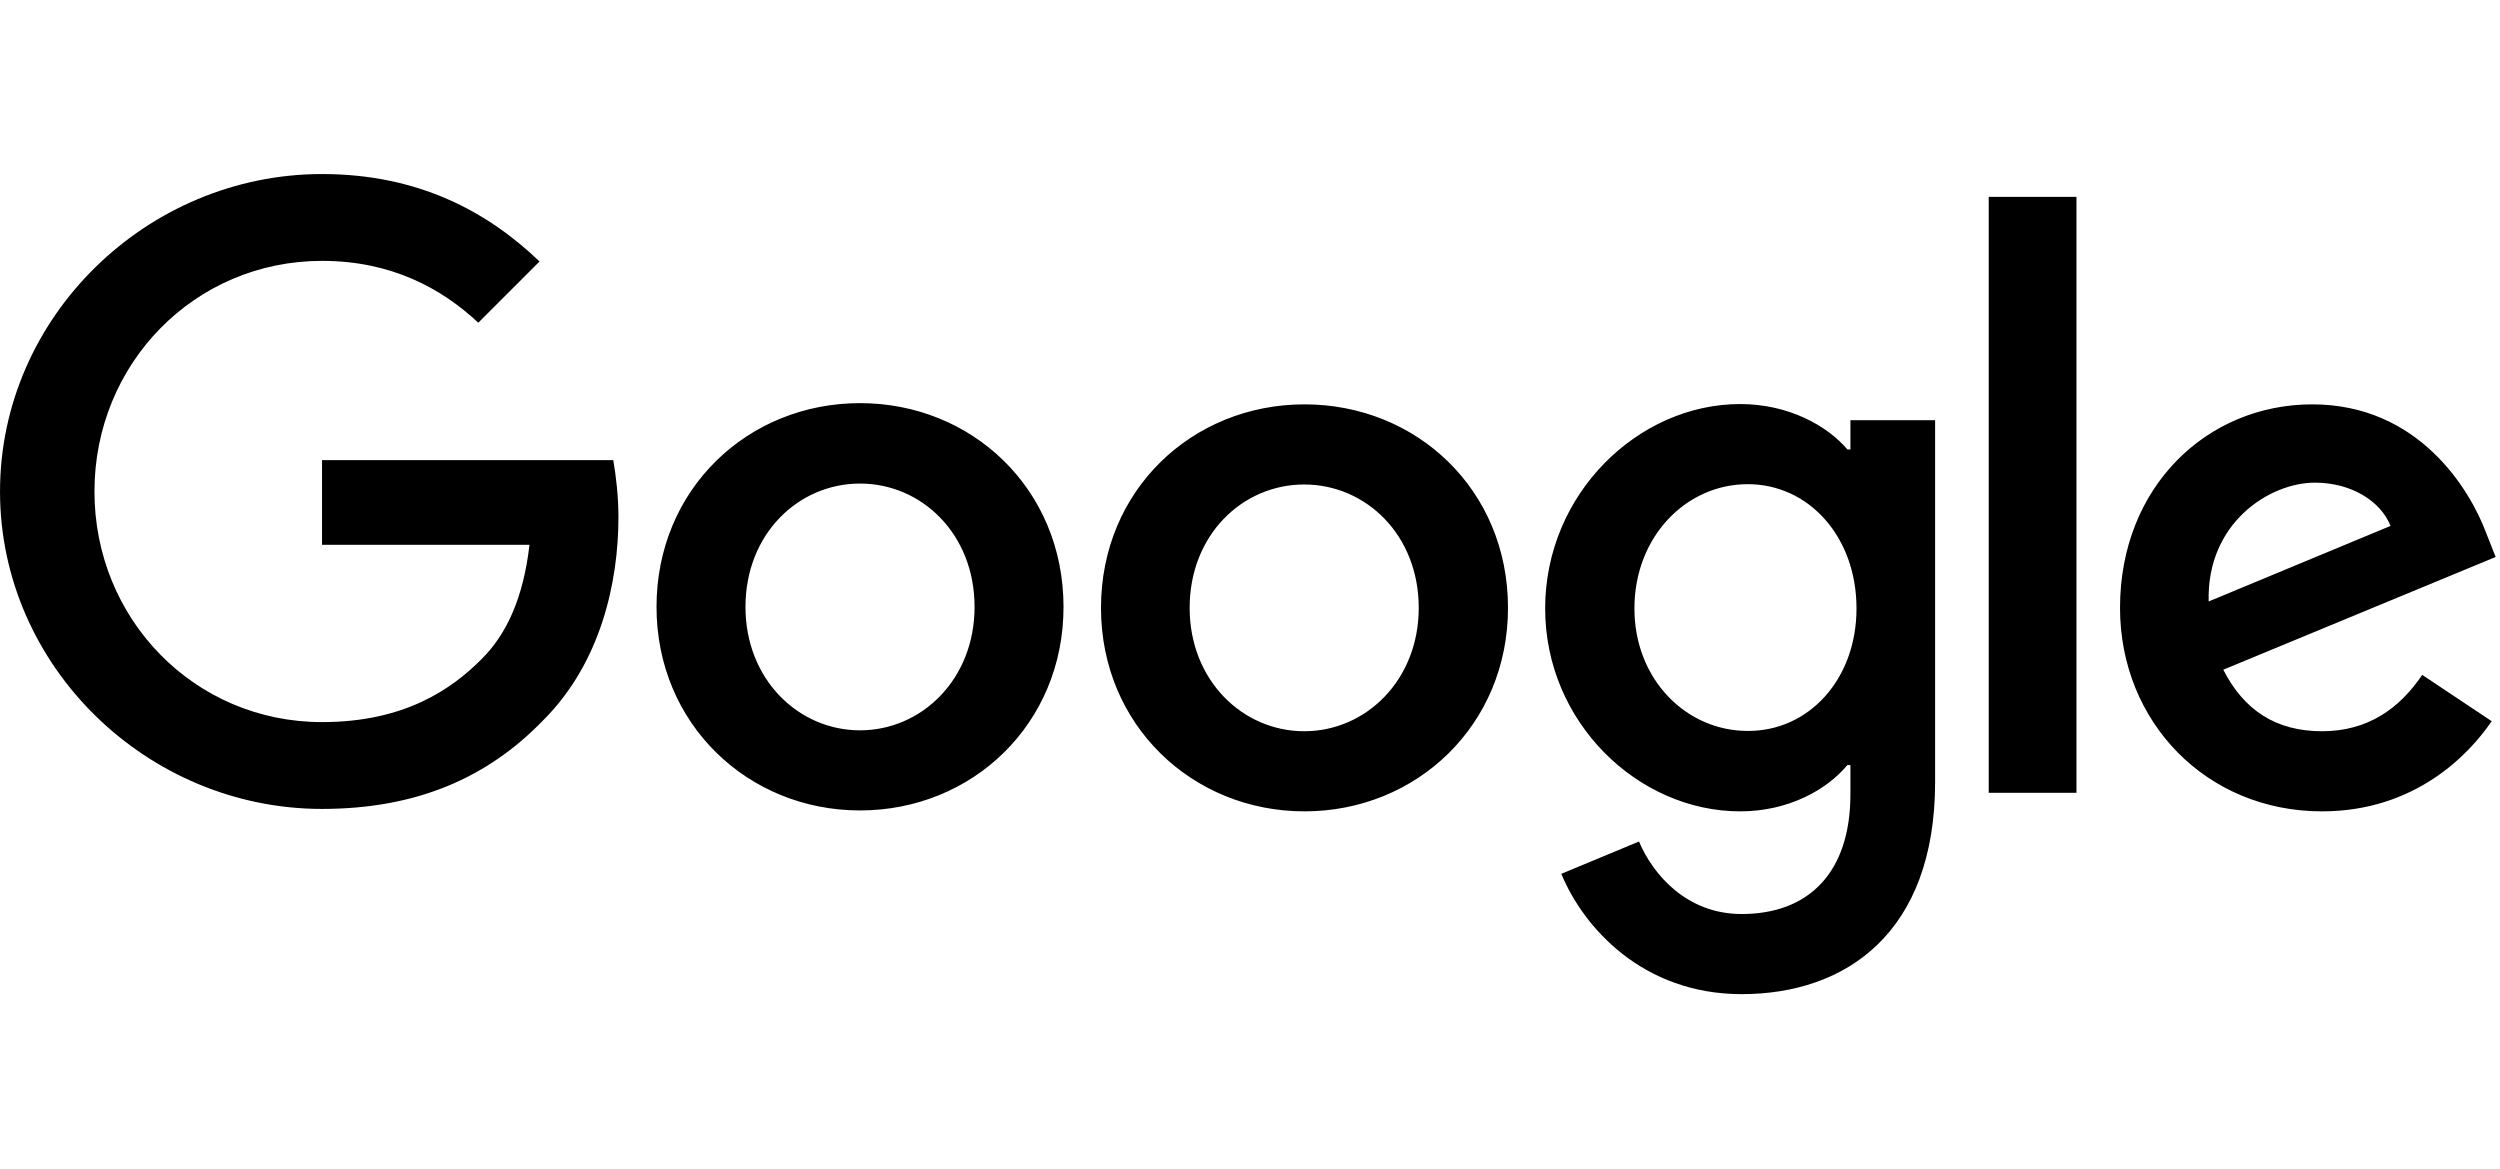
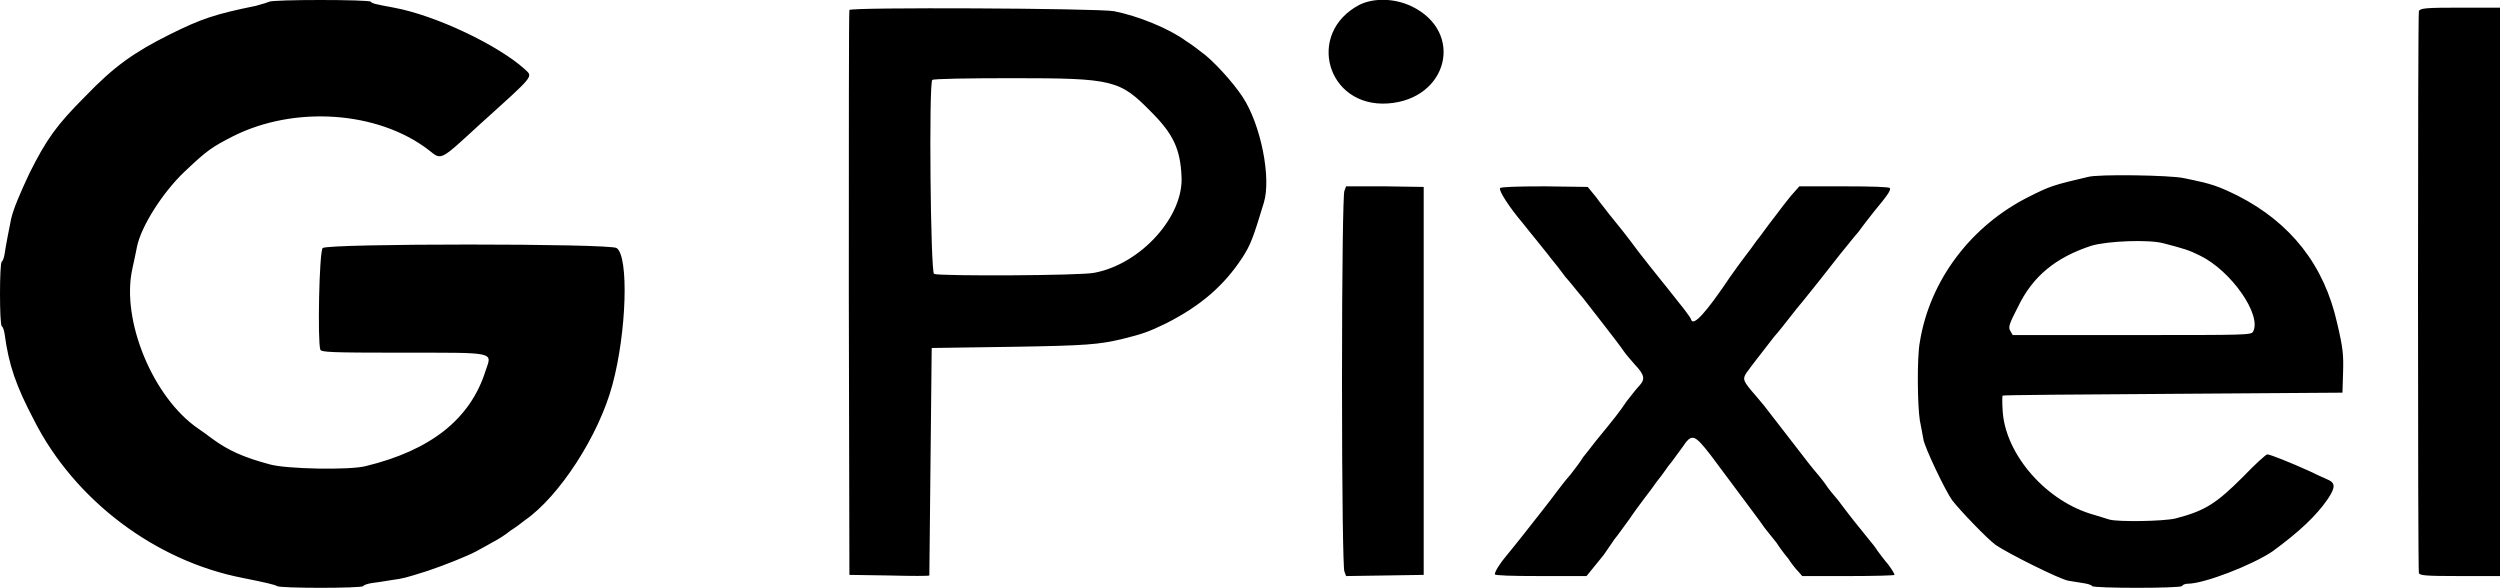
- <svg xmlns="http://www.w3.org/2000/svg" viewBox="0 0 214 100" fill="#000">
-   <path transform="translate(-0.31 14.79) scale(0.41861)" d="M496.052,102.672 L510.256,112.141 C505.646,118.931 494.62,130.58 475.557,130.58 C451.885,130.58 434.256,112.266 434.256,88.967 C434.256,64.174 452.072,47.354 473.564,47.354 C495.18,47.354 505.77,64.547 509.197,73.829 L511.066,78.564 L455.374,101.613 C459.61,109.961 466.213,114.197 475.557,114.197 C484.902,114.197 491.38,109.587 496.052,102.672 L496.052,102.672 Z M452.384,87.659 L489.574,72.21 C487.518,67.039 481.413,63.364 474.125,63.364 C464.843,63.364 451.948,71.587 452.384,87.659 L452.384,87.659 Z M407.407,4.931 L425.348,4.931 L425.348,126.78 L407.407,126.78 L407.407,4.931 L407.407,4.931 Z M379.125,50.593 L396.443,50.593 L396.443,124.6 C396.443,155.311 378.315,167.957 356.885,167.957 C336.702,167.957 324.554,154.377 320.007,143.351 L335.892,136.747 C338.757,143.538 345.672,151.574 356.885,151.574 C370.652,151.574 379.125,143.039 379.125,127.092 L379.125,121.111 L378.502,121.111 C374.39,126.095 366.541,130.58 356.574,130.58 C335.767,130.58 316.705,112.452 316.705,89.092 C316.705,65.606 335.767,47.292 356.574,47.292 C366.479,47.292 374.39,51.715 378.502,56.574 L379.125,56.574 L379.125,50.593 L379.125,50.593 Z M380.37,89.092 C380.37,74.39 370.59,63.675 358.131,63.675 C345.547,63.675 334.957,74.39 334.957,89.092 C334.957,103.606 345.547,114.134 358.131,114.134 C370.59,114.197 380.37,103.606 380.37,89.092 L380.37,89.092 Z M218.216,88.78 C218.216,112.764 199.528,130.393 176.603,130.393 C153.679,130.393 134.99,112.702 134.99,88.78 C134.99,64.672 153.679,47.105 176.603,47.105 C199.528,47.105 218.216,64.672 218.216,88.78 L218.216,88.78 Z M200.026,88.78 C200.026,73.829 189.187,63.551 176.603,63.551 C164.02,63.551 153.18,73.829 153.18,88.78 C153.18,103.606 164.02,114.01 176.603,114.01 C189.187,114.01 200.026,103.606 200.026,88.78 L200.026,88.78 Z M309.105,88.967 C309.105,112.951 290.416,130.58 267.492,130.58 C244.567,130.58 225.879,112.951 225.879,88.967 C225.879,64.859 244.567,47.354 267.492,47.354 C290.416,47.354 309.105,64.797 309.105,88.967 L309.105,88.967 Z M290.852,88.967 C290.852,74.016 280.013,63.738 267.429,63.738 C254.846,63.738 244.006,74.016 244.006,88.967 C244.006,103.793 254.846,114.197 267.429,114.197 C280.075,114.197 290.852,103.731 290.852,88.967 L290.852,88.967 Z M66.59,112.328 C40.488,112.328 20.056,91.272 20.056,65.17 C20.056,39.069 40.488,18.013 66.59,18.013 C80.669,18.013 90.947,23.557 98.547,30.659 L111.069,18.138 C100.479,7.984 86.338,0.259 66.59,0.259 C30.833,0.259 0.744,29.413 0.744,65.17 C0.744,100.928 30.833,130.082 66.59,130.082 C85.902,130.082 100.479,123.728 111.879,111.892 C123.59,100.18 127.203,83.734 127.203,70.403 C127.203,66.229 126.705,61.931 126.144,58.754 L66.59,58.754 L66.59,76.072 L109.013,76.072 C107.767,86.911 104.341,94.325 99.295,99.37 C93.19,105.538 83.534,112.328 66.59,112.328 L66.59,112.328 L66.59,112.328 Z" />
+ <svg xmlns="http://www.w3.org/2000/svg" fill="#000" viewBox="0 0 425.3 100">
+   <path fill-rule="evenodd" d="M 45.8 0.3 C 45.6 0.4, 44.6 0.7, 43.5 1 C 36.6 2.4, 34.2 3.2, 28.8 5.9 C 22.8 8.9, 19.4 11.3, 14.5 16.4 C 9.6 21.3, 7.9 23.7, 5 29.5 C 3.4 32.9, 2.3 35.5, 1.9 37.2 C 1.5 39.2, 1 41.7, 0.8 43.1 C 0.7 43.8, 0.5 44.4, 0.3 44.5 C -0.1 44.8, -0.1 55.2, 0.3 55.5 C 0.5 55.6, 0.7 56.2, 0.8 56.9 C 1.5 62.1, 2.7 65.6, 5.8 71.5 C 12.7 85.1, 26.4 95.4, 41.2 98.3 C 45.2 99.1, 46.9 99.5, 47.1 99.7 C 47.6 100.1, 61.6 100.1, 61.8 99.7 C 61.9 99.5, 62.6 99.3, 63.2 99.2 C 63.9 99.1, 65.4 98.9, 66.5 98.7 C 68.7 98.4, 69 98.3, 72.8 97.1 C 75.5 96.2, 79.5 94.6, 81 93.8 C 81.5 93.5, 82.7 92.9, 83.7 92.3 C 84.7 91.8, 86.1 90.9, 86.8 90.3 C 87.6 89.8, 88.7 89, 89.3 88.5 C 95.1 84.5, 101.9 74.1, 104.2 65.4 C 106.6 56.5, 107 43.6, 104.9 42.2 C 103.8 41.4, 55.6 41.4, 54.9 42.2 C 54.3 42.7, 54 58.2, 54.5 59.5 C 54.7 59.9, 56.2 60, 68.1 60 C 84.7 60, 83.7 59.8, 82.6 63.1 C 80 71.3, 73.3 76.6, 62.2 79.3 C 59.5 80, 48.7 79.8, 45.9 79 C 41.4 77.8, 38.8 76.6, 36.2 74.7 C 35.4 74.1, 34.3 73.3, 33.7 72.9 C 26 67.6, 20.6 54.5, 22.5 45.8 C 22.8 44.4, 23.2 42.6, 23.3 42 C 24 38.5, 27.7 32.7, 31.4 29.2 C 35.3 25.5, 36.1 25, 39.6 23.2 C 50.1 17.9, 64.3 18.9, 72.9 25.5 C 75.2 27.3, 74.7 27.5, 81.8 21 C 91 12.7, 90.7 13.1, 89.3 11.8 C 84.8 7.7, 74.1 2.6, 67 1.3 C 63.8 0.7, 63.3 0.6, 63.1 0.3 C 62.9 -0.1, 46.2 -0.1, 45.8 0.3 M 231.3 0.8 C 222.1 5.6, 225.7 18.3, 236.1 17.6 C 246.3 16.9, 249.2 5.5, 240.2 1.1 C 237.3 -0.3, 233.8 -0.4, 231.3 0.8 M 144.5 1.7 C 144.4 2, 144.4 23.7, 144.4 50 L 144.5 97.8 151.3 97.9 C 155 98, 158 98, 158.1 97.9 C 158.1 97.9, 158.2 89.1, 158.3 78.5 L 158.5 59.2 172.2 59 C 184.9 58.8, 186.9 58.6, 190.8 57.7 C 194.4 56.8, 195.3 56.5, 198.4 55 C 204.3 52, 208.2 48.6, 211.3 43.9 C 212.8 41.6, 213.2 40.4, 215 34.5 C 216.3 30.3, 214.5 21.2, 211.4 16.5 C 209.7 13.9, 206.2 10.1, 204.3 8.8 C 203.7 8.3, 202.6 7.5, 201.8 7 C 199 4.9, 193.6 2.7, 189.5 1.9 C 186.4 1.4, 144.7 1.2, 144.5 1.7 M 411.5 1.9 C 411.3 2.5, 411.3 96.8, 411.5 97.5 C 411.7 97.9, 412.6 98, 418.5 98 L 425.3 98 425.3 49.7 L 425.3 1.3 418.5 1.3 C 412.6 1.3, 411.7 1.4, 411.5 1.9 M 158.6 13.6 C 158 14.1, 158.3 46.3, 158.9 46.6 C 159.9 47, 184 46.9, 186.2 46.4 C 194.1 44.9, 201.4 36.8, 201 30 C 200.8 25.4, 199.6 22.8, 195.9 19.1 C 190.5 13.6, 189.5 13.3, 172.3 13.3 C 164.9 13.3, 158.7 13.4, 158.6 13.6 M 355.2 30.1 C 349.2 31.5, 348.7 31.7, 345.3 33.4 C 335.4 38.3, 328.3 47.6, 326.6 58.2 C 326.1 60.8, 326.2 69, 326.6 71.5 C 326.8 72.6, 327.1 74, 327.2 74.7 C 327.4 76.1, 331 83.6, 332.1 85.1 C 333.4 86.8, 338.1 91.7, 339.5 92.7 C 341.5 94.1, 350.5 98.6, 351.9 98.8 C 352.6 98.9, 353.7 99.1, 354.4 99.2 C 355.1 99.3, 355.8 99.5, 355.9 99.7 C 356.1 100.1, 370.9 100.1, 371.2 99.7 C 371.3 99.5, 371.7 99.3, 372.2 99.3 C 375 99.3, 383.2 96.1, 386.6 93.8 C 391.1 90.5, 394 87.8, 396 84.9 C 397.4 82.8, 397.3 82.1, 395.8 81.5 C 395.1 81.2, 393.8 80.6, 393 80.2 C 389.7 78.7, 386.2 77.3, 385.7 77.3 C 385.5 77.3, 383.6 79, 381.6 81.1 C 377 85.7, 375.1 86.9, 370.1 88.2 C 368 88.7, 360.4 88.8, 358.9 88.4 C 358.3 88.2, 357.2 87.9, 356.3 87.6 C 348.2 85.4, 341.2 77.4, 340.7 70 C 340.6 68.5, 340.6 67.3, 340.7 67.3 C 340.8 67.2, 353.8 67.1, 369.7 67 L 398.5 66.8 398.6 63.5 C 398.7 60.4, 398.6 59.2, 397.6 55 C 395.4 45.1, 389.7 37.9, 380.7 33.3 C 377.2 31.6, 376.4 31.3, 371.5 30.3 C 369.3 29.8, 356.9 29.6, 355.2 30.1 M 228.7 32.5 C 228.5 33.1, 228.3 45, 228.3 64.8 C 228.3 84.6, 228.5 96.6, 228.7 97.2 L 229 98 235.6 97.9 L 242.2 97.8 242.2 64.8 L 242.2 31.8 235.6 31.7 L 229 31.7 228.7 32.5 M 255.2 32 C 254.9 32.4, 256.8 35.3, 259 37.9 C 259.6 38.7, 260.8 40.1, 261.5 41 C 262.2 41.9, 263.3 43.2, 263.8 43.9 C 264.4 44.6, 265.5 46, 266.3 47.1 C 267.2 48.1, 268.5 49.8, 269.3 50.7 C 270.9 52.8, 275.2 58.2, 276.2 59.7 C 276.6 60.3, 277.5 61.3, 278.1 62 C 279.8 63.8, 279.9 64.5, 278.9 65.6 C 278.4 66.1, 277.5 67.3, 276.7 68.3 C 275.5 70.1, 274.7 71.1, 271.5 75 C 270.8 75.9, 269.8 77.2, 269.3 77.8 C 268.9 78.5, 267.9 79.8, 267.2 80.7 C 266.4 81.6, 265.4 82.9, 264.8 83.7 C 264.3 84.4, 263.2 85.8, 262.5 86.7 C 261.8 87.6, 260.3 89.5, 259.2 90.9 C 258.1 92.3, 256.8 93.9, 256.3 94.5 C 255.2 95.8, 254.3 97.2, 254.3 97.7 C 254.3 97.9, 257 98, 262.1 98 L 269.9 98 271.2 96.4 C 271.9 95.5, 272.8 94.5, 273.1 94 C 273.4 93.5, 274.1 92.6, 274.6 91.8 C 275.2 91.1, 276.3 89.5, 277.2 88.3 C 278 87.1, 279.2 85.5, 279.8 84.7 C 280.5 83.8, 281.4 82.6, 281.8 82 C 282.3 81.4, 283.2 80.2, 283.8 79.3 C 284.5 78.5, 285.5 77, 286.2 76.1 C 287.8 73.7, 288.2 73.8, 291 77.4 C 297.3 85.9, 299.4 88.6, 300.2 89.8 C 300.7 90.4, 301.6 91.6, 302.2 92.3 C 302.7 93.1, 303.6 94.3, 304.2 95 C 304.7 95.8, 305.5 96.8, 305.9 97.2 L 306.6 98 314.5 98 C 318.8 98, 322.3 97.9, 322.3 97.8 C 322.3 97.6, 321.8 96.8, 321.2 96 C 320.5 95.2, 319.7 94.1, 319.4 93.7 C 319.1 93.2, 318.4 92.3, 317.8 91.6 C 317.3 91, 316.2 89.6, 315.3 88.5 C 314.5 87.5, 313.3 85.9, 312.7 85.1 C 312 84.3, 311 83.1, 310.5 82.3 C 310 81.6, 309 80.4, 308.4 79.7 C 307.8 79, 307 77.9, 306.6 77.4 C 305.9 76.5, 302.5 72.1, 300.1 69 C 299.6 68.4, 298.6 67.2, 297.9 66.4 C 296.4 64.6, 296.4 64.3, 297.5 62.9 C 297.9 62.3, 298.8 61.2, 299.4 60.4 C 300 59.6, 301.1 58.2, 301.8 57.3 C 302.6 56.4, 303.7 55, 304.4 54.1 C 305.1 53.2, 306.2 51.8, 306.9 51 C 307.6 50.1, 308.8 48.6, 309.7 47.5 C 310.5 46.5, 312 44.6, 313 43.3 C 314 42.1, 315.4 40.3, 316.2 39.4 C 316.9 38.4, 318.1 36.9, 318.8 36 C 321.3 33, 321.7 32.3, 321.5 32 C 321.4 31.8, 318.5 31.7, 313.7 31.7 L 306.1 31.7 304.6 33.4 C 303.8 34.4, 302.7 35.8, 302.2 36.5 C 300.1 39.2, 299.7 39.9, 298.8 41 C 298.4 41.6, 297.5 42.8, 296.8 43.7 C 296.2 44.5, 295.1 46, 294.4 47 C 290.1 53.4, 288.1 55.5, 287.7 54.4 C 287.7 54.2, 287.1 53.4, 286.5 52.6 C 284.1 49.6, 282.8 47.9, 281.8 46.7 C 281.3 46.1, 279.9 44.3, 278.8 42.9 C 276.5 39.8, 275.2 38.2, 273.8 36.5 C 273.3 35.8, 272.2 34.5, 271.5 33.5 L 270.1 31.8 262.8 31.7 C 258.2 31.7, 255.3 31.8, 255.2 32 M 355.8 41.8 C 349.7 43.8, 345.8 47, 343.3 52.2 C 341.8 55.1, 341.6 55.7, 342 56.3 L 342.4 57 362.7 57 C 382.4 57, 383 57, 383.3 56.4 C 384.8 53.6, 379.6 46.1, 374.3 43.5 C 372.3 42.5, 371.5 42.3, 368.1 41.4 C 365.6 40.7, 358.5 41, 355.8 41.8" />
</svg>
